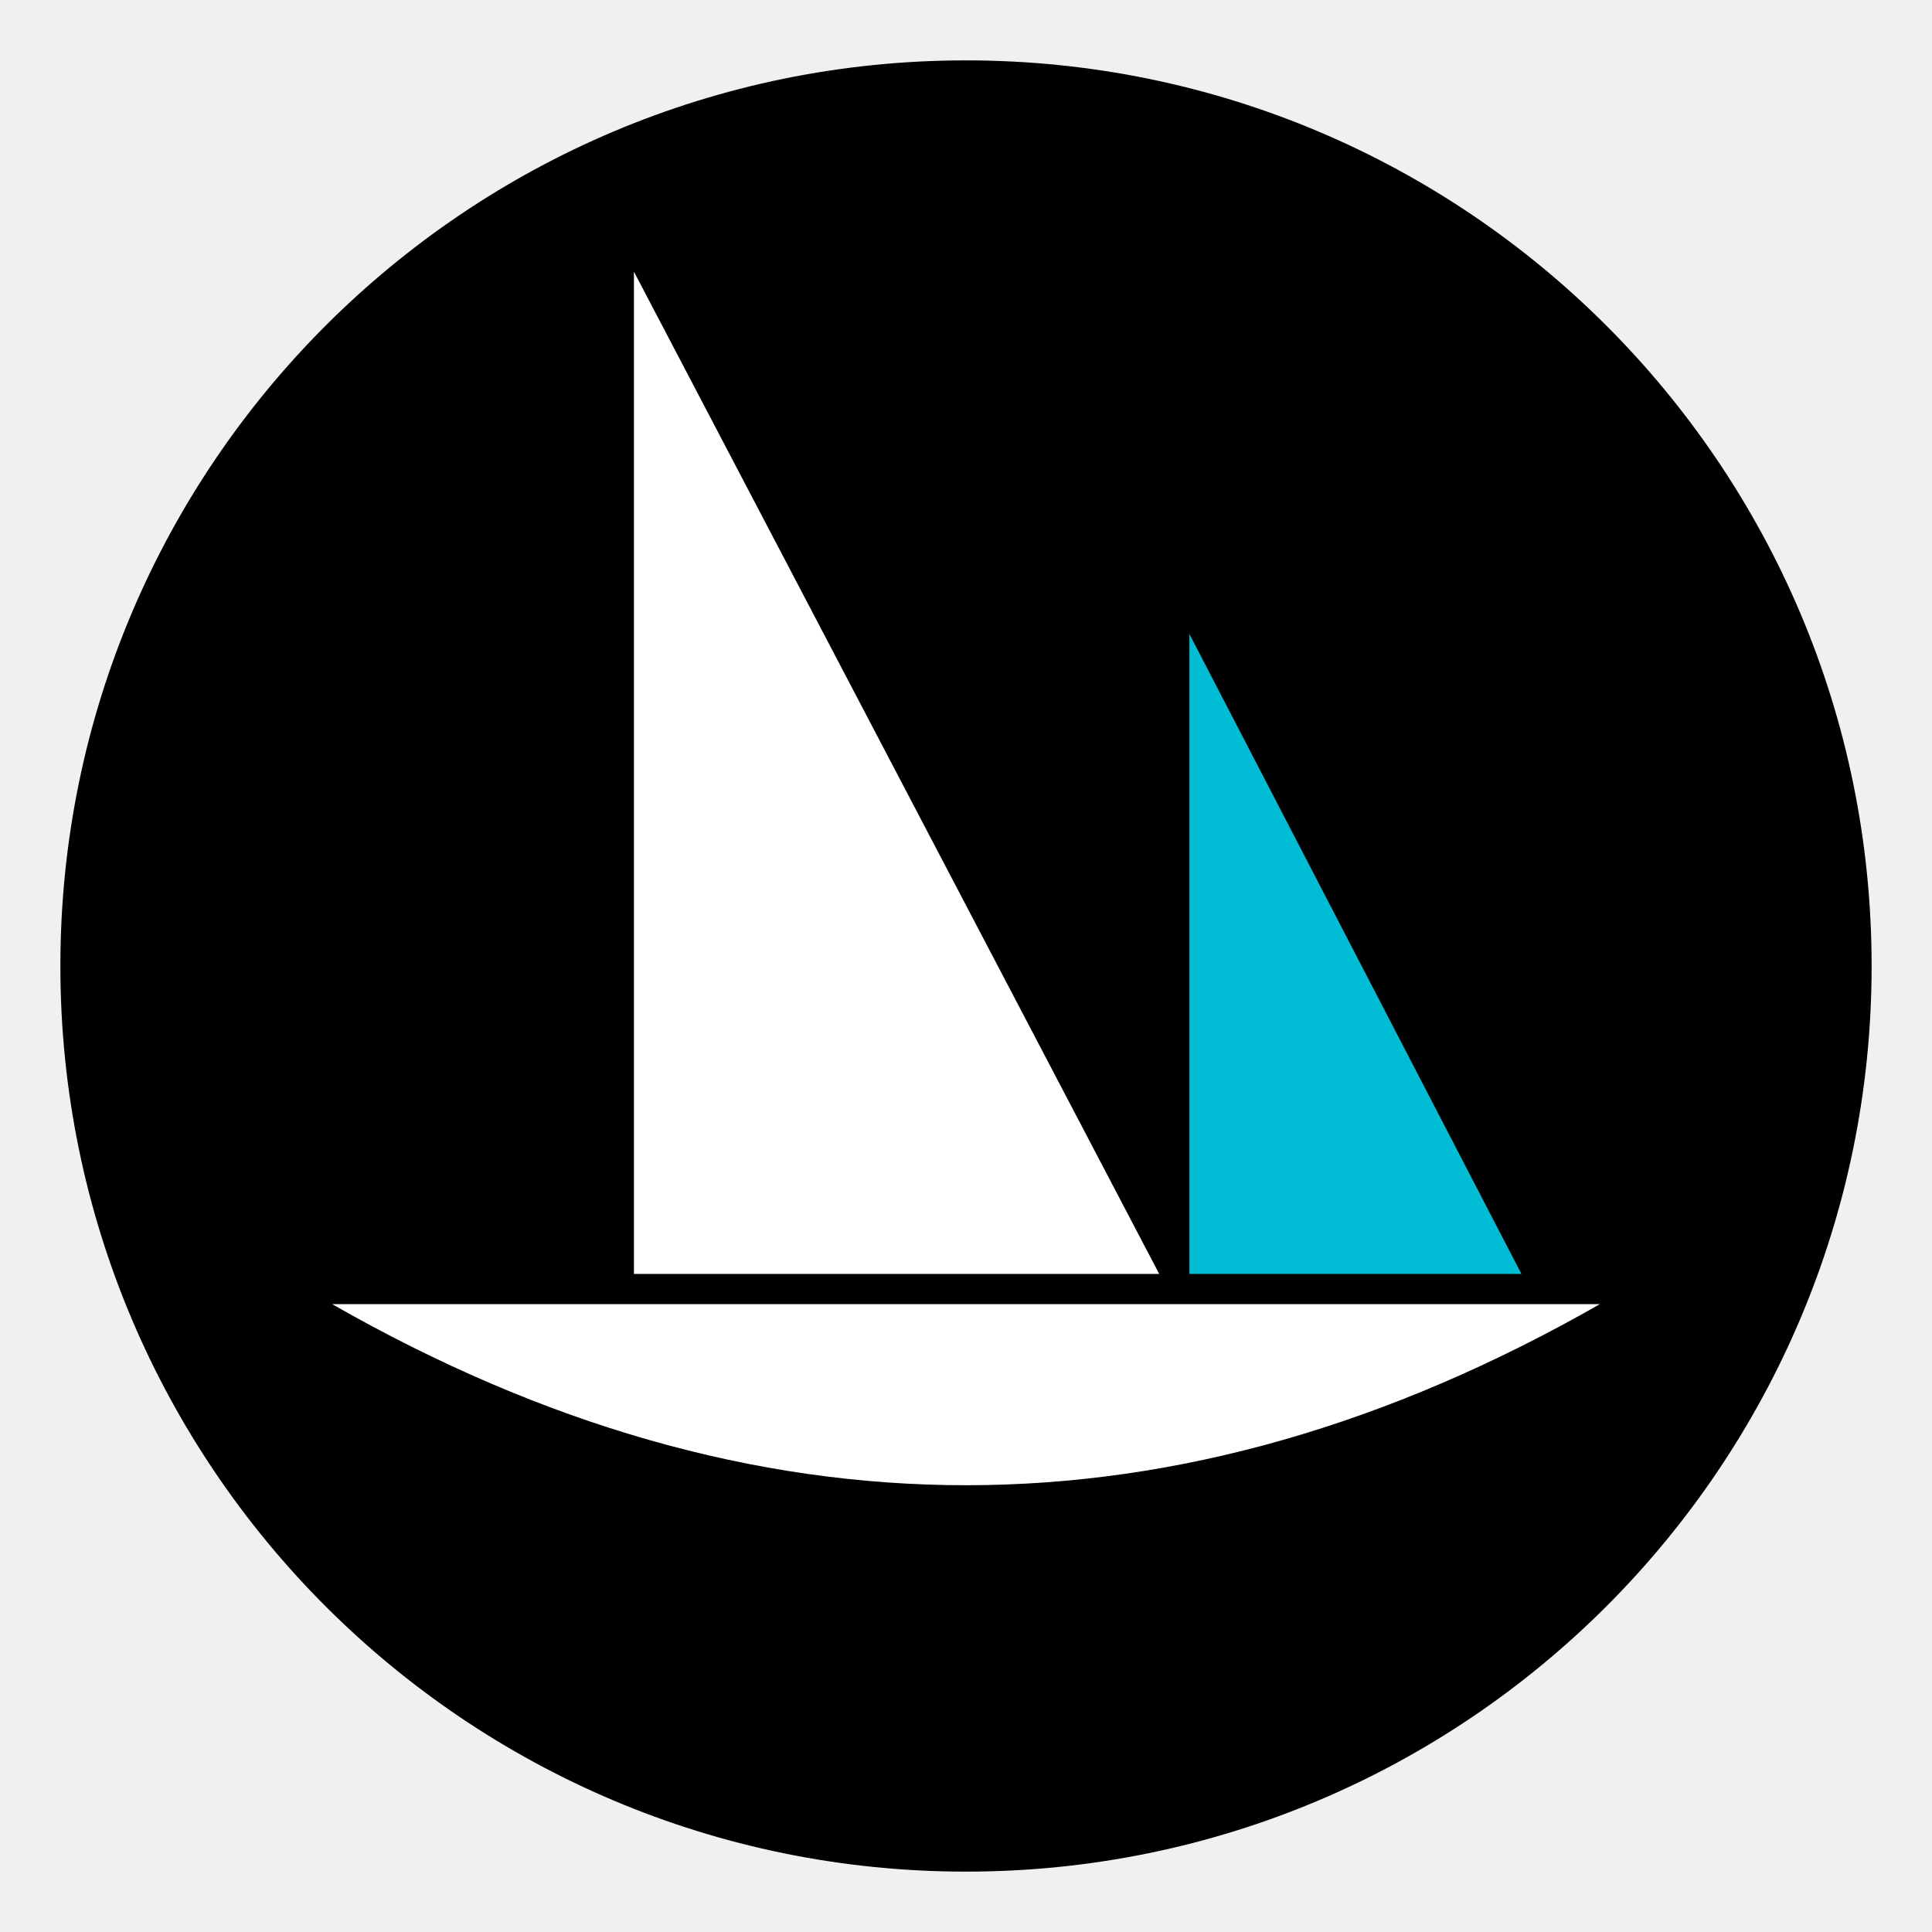
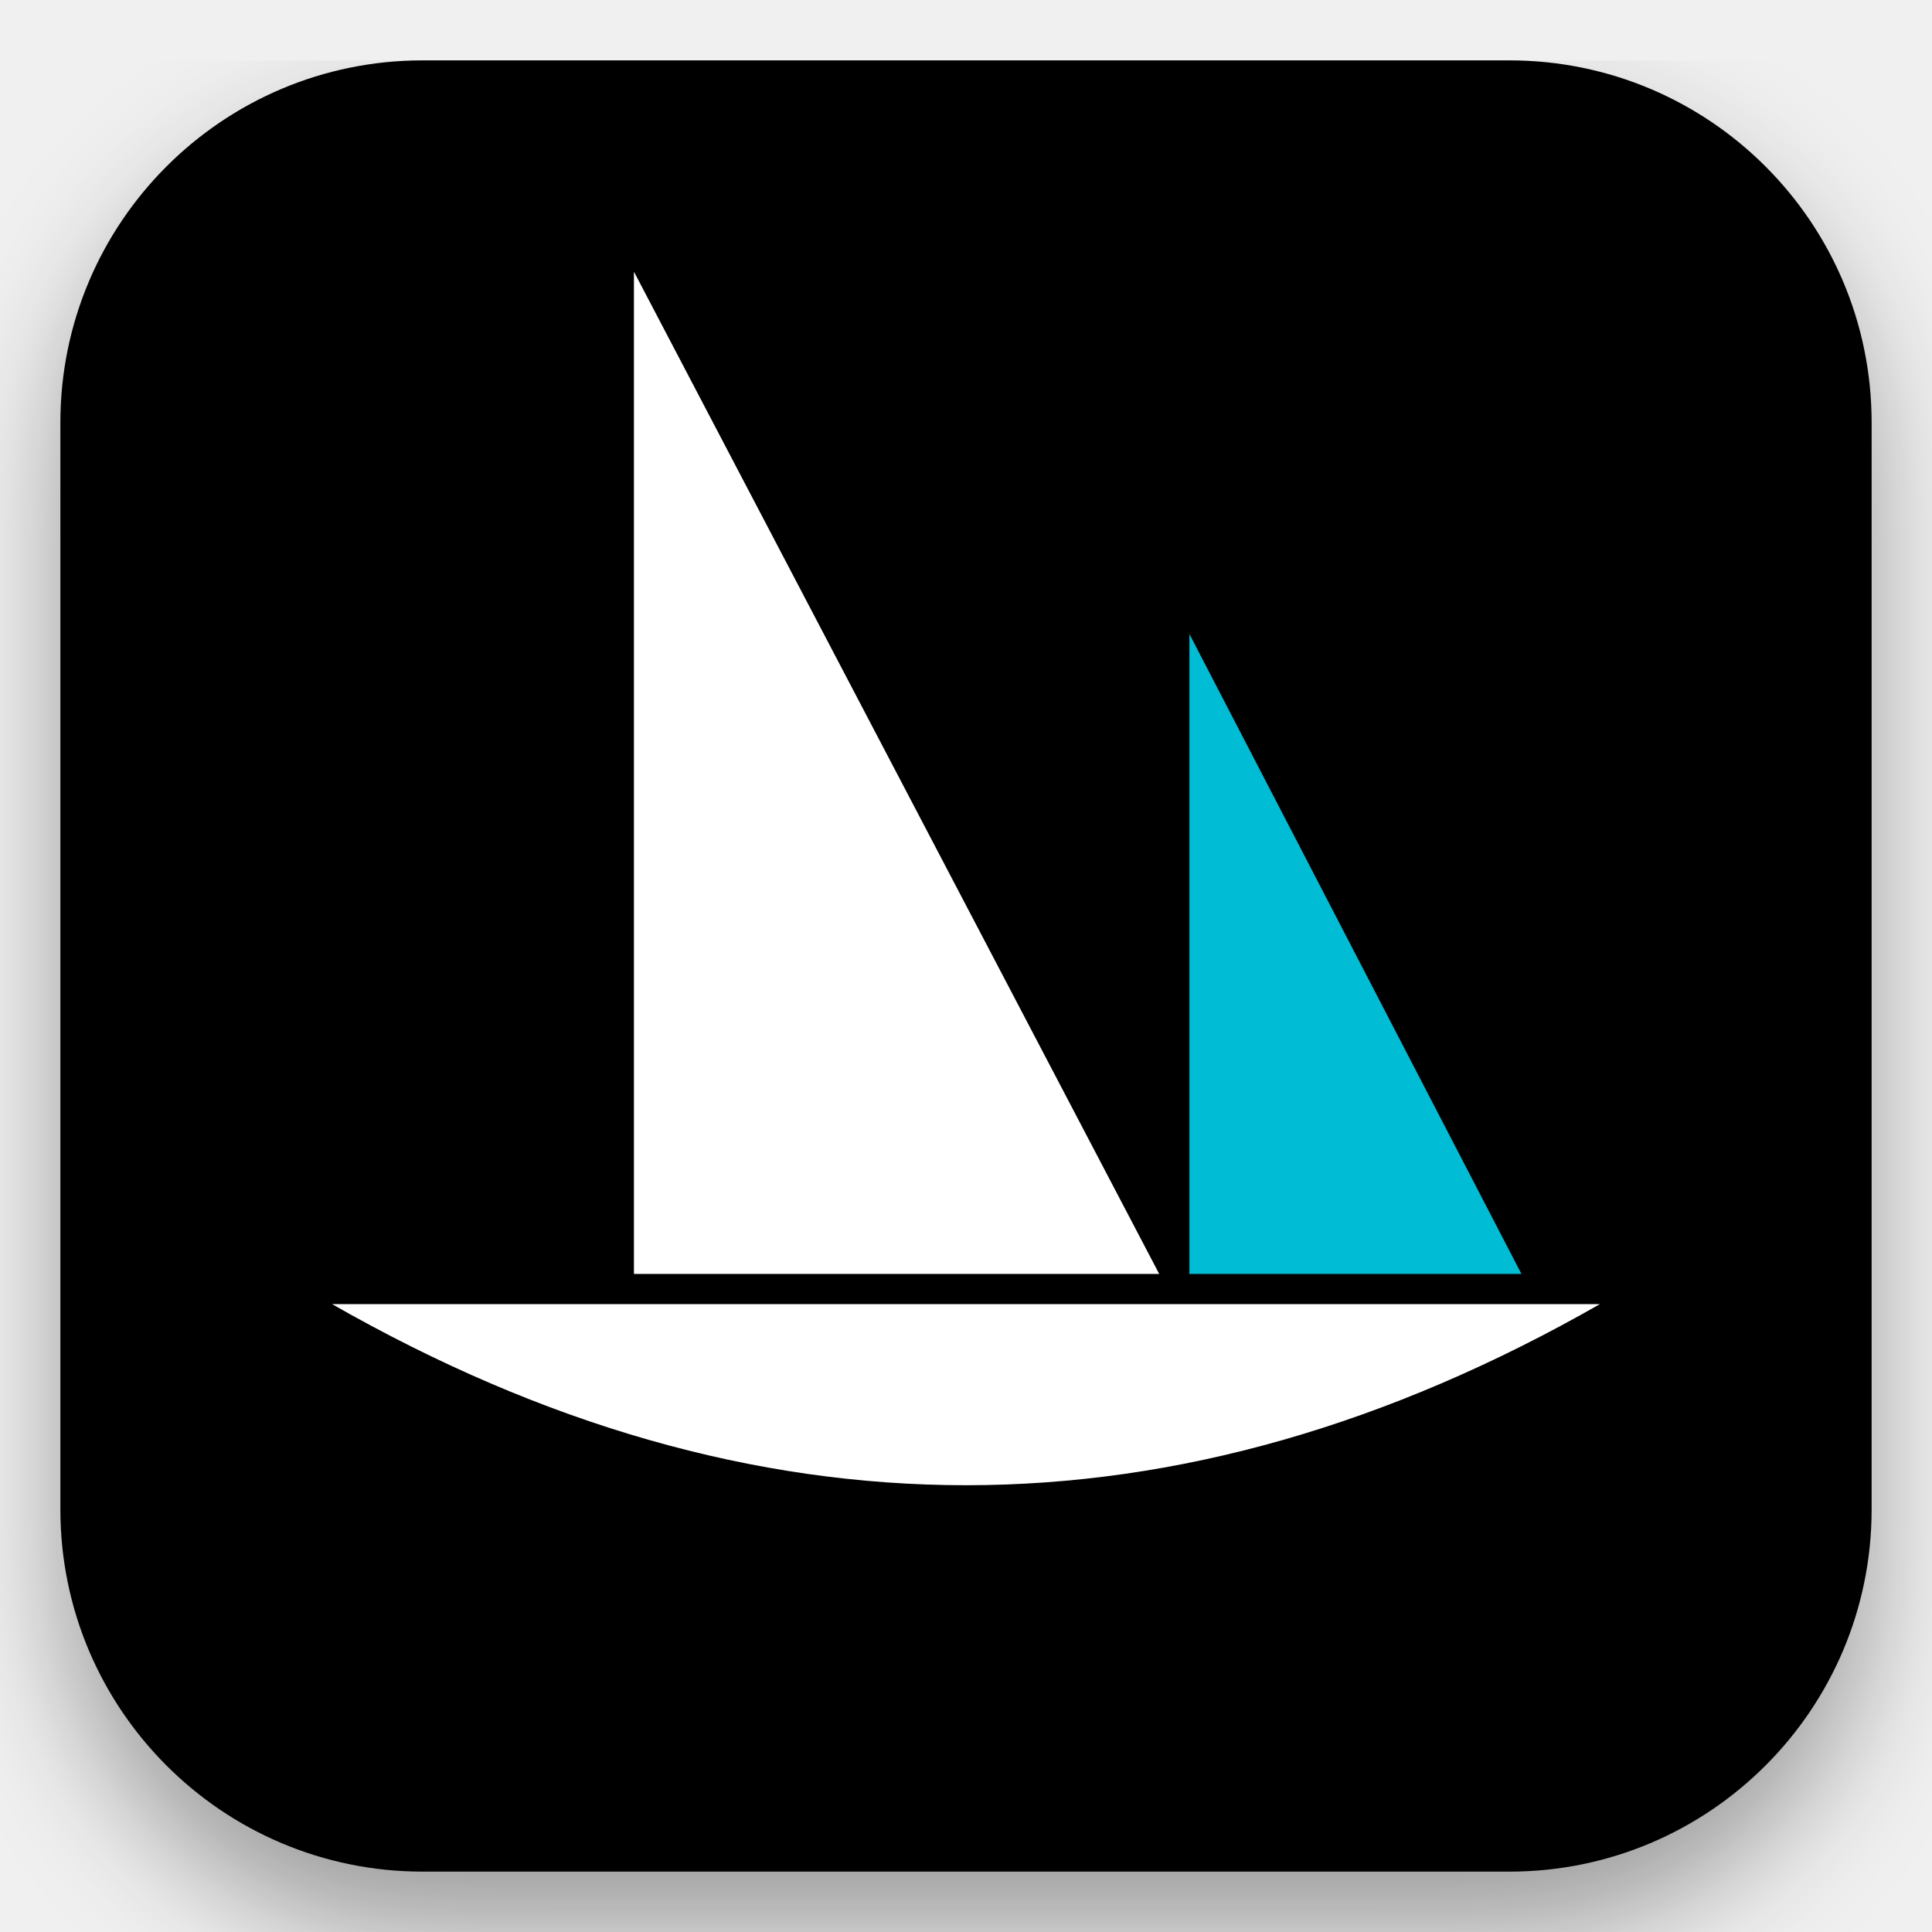
<svg xmlns="http://www.w3.org/2000/svg" viewBox="0 0 32 32" width="32" height="32">
-   <circle cx="16" cy="16" r="15" fill="#000000" />
+   <defs>
+     <filter id="shadow" x="-10%" y="-10%" width="120%" height="120%">
+       <feDropShadow dx="0" dy="1" stdDeviation="1" flood-color="#000000" flood-opacity="0.35" />
+     </filter>
+   </defs>
+   <rect x="1" y="1" width="30" height="30" rx="6" fill="#000000" filter="url(#shadow)" />
  <polygon points="10.5,4.5 10.5,21.1 19.2,21.1" fill="#FFFFFF" />
  <polygon points="19.7,10.5 19.7,21.1 25.2,21.1" fill="#00BCD4" />
  <path d="M5.5,21.6 Q16,27.6 26.5,21.6 Z" fill="#FFFFFF" />
</svg>
